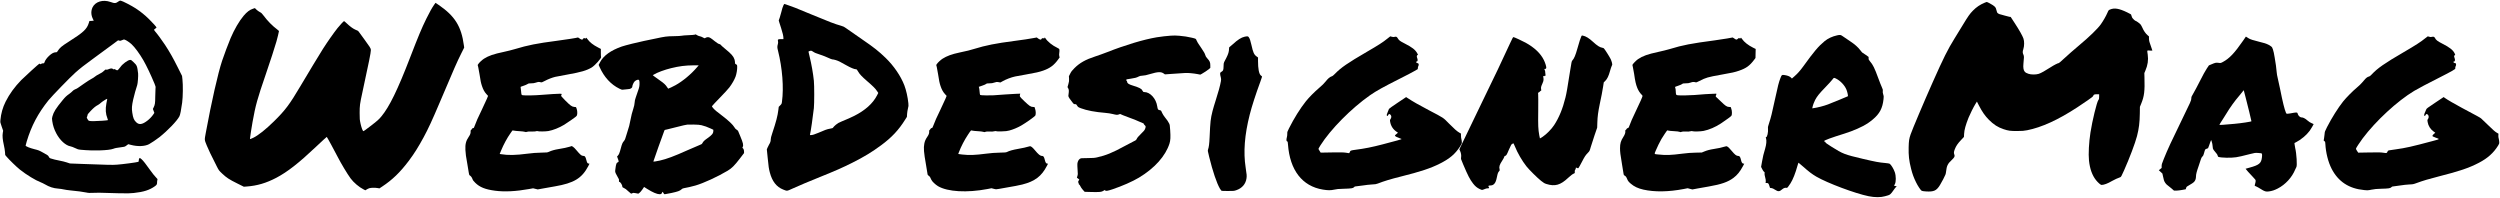
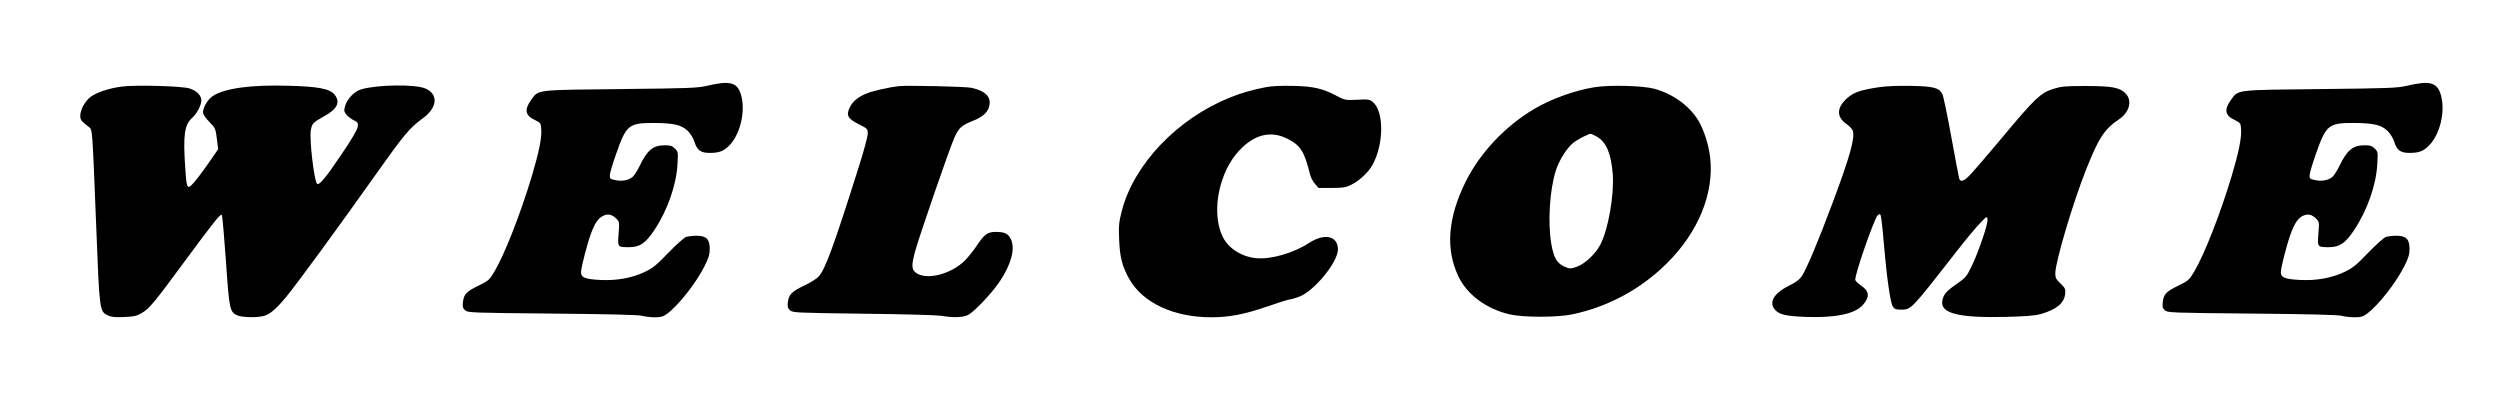
- <svg xmlns="http://www.w3.org/2000/svg" version="1.0" width="8881pt" height="703pt" viewBox="0 0 8881 703" preserveAspectRatio="xMidYMid meet">
-   <g transform="translate(0,703) scale(0.1,-0.1)" fill="#000000" stroke="none">
-     <path d="M4214 6982 c-101 -74 -137 -77 -289 -22 -268 95 -539 13 -639 -194 -14 -28 -31 -83 -37 -122 -14 -89 4 -194 50 -284 17 -33 31 -63 31 -65 0 -2 -35 -5 -77 -7 l-76 -3 -22 -70 c-69 -222 -191 -336 -735 -680 -233 -147 -300 -205 -373 -321 -23 -38 -28 -41 -72 -42 -65 0 -143 -43 -231 -125 -80 -75 -137 -154 -161 -222 -15 -44 -16 -45 -58 -45 -26 0 -47 -6 -55 -15 -14 -17 -46 -20 -55 -5 -3 6 -10 10 -15 10 -14 0 -534 -472 -644 -584 -236 -242 -420 -495 -557 -768 -102 -204 -164 -423 -184 -654 -7 -81 -7 -84 45 -230 l52 -149 -13 -73 c-18 -106 -6 -241 36 -427 21 -91 40 -204 43 -261 l7 -101 49 -59 c87 -104 357 -367 471 -457 230 -184 558 -384 740 -452 39 -15 104 -46 145 -70 167 -98 307 -143 475 -155 66 -5 155 -18 199 -29 43 -11 153 -27 245 -36 218 -20 451 -50 559 -74 77 -17 107 -18 270 -11 109 5 255 5 365 -1 100 -5 344 -12 542 -15 289 -5 389 -3 507 10 350 37 562 105 750 240 67 48 78 69 78 140 0 29 5 67 11 84 10 29 8 33 -58 99 -38 37 -120 140 -183 228 -173 244 -257 350 -317 405 -30 27 -58 50 -63 50 -19 0 -40 -47 -40 -87 0 -36 -4 -45 -22 -53 -42 -18 -581 -89 -755 -100 -178 -12 -264 -10 -1223 26 l-445 17 -115 38 c-63 21 -169 47 -235 59 -121 22 -267 57 -340 83 -32 11 -44 23 -62 59 -20 43 -31 51 -187 137 -157 88 -173 94 -322 131 -169 42 -314 102 -314 129 0 9 18 76 40 149 168 556 399 992 768 1454 124 154 776 826 961 990 171 152 313 263 616 483 330 239 560 408 750 551 l150 112 42 -11 c38 -10 48 -8 101 17 54 26 63 27 95 16 51 -16 171 -96 240 -160 114 -104 290 -344 422 -574 115 -202 256 -498 395 -831 40 -97 41 -102 34 -175 -4 -41 -8 -172 -9 -290 -2 -231 -10 -282 -60 -382 l-24 -48 26 -70 26 -70 -36 -54 c-51 -77 -138 -168 -220 -229 -175 -131 -283 -147 -384 -54 -84 77 -115 151 -144 344 -23 155 -17 240 32 466 29 134 111 426 144 517 19 50 40 335 31 410 -31 265 -40 287 -161 402 -82 79 -88 82 -128 79 -78 -5 -272 -149 -342 -256 -19 -27 -49 -65 -69 -84 -32 -31 -37 -33 -67 -22 -18 6 -41 19 -51 28 -14 13 -21 13 -33 3 -12 -10 -19 -8 -41 9 -36 28 -80 26 -154 -6 -49 -21 -67 -24 -88 -17 -24 9 -32 4 -82 -46 -41 -41 -82 -68 -163 -108 -59 -28 -127 -70 -151 -92 -25 -23 -86 -62 -138 -88 -51 -26 -172 -104 -268 -173 -209 -151 -240 -170 -305 -194 -32 -12 -64 -35 -88 -61 -21 -24 -72 -67 -115 -98 -101 -71 -144 -112 -234 -221 -243 -294 -322 -420 -366 -581 -18 -66 -19 -77 -6 -164 24 -163 68 -296 147 -444 129 -243 330 -424 502 -455 34 -6 103 -32 160 -60 91 -45 110 -51 205 -61 436 -44 998 -27 1156 35 61 24 108 33 305 59 101 13 108 15 165 59 l60 45 87 -23 c245 -66 494 -57 650 22 64 32 274 174 368 248 299 237 632 584 714 746 27 53 62 229 96 484 28 209 33 622 10 824 l-14 124 -153 306 c-168 335 -290 551 -451 796 -114 172 -276 393 -348 473 -25 28 -45 55 -45 61 0 6 20 26 45 43 25 18 45 36 45 41 0 18 -138 172 -267 298 -154 151 -293 263 -473 382 -144 94 -472 264 -530 273 -28 5 -43 0 -76 -24z m-407 -3484 c-4 -13 -16 -77 -28 -143 -38 -205 -27 -372 36 -526 14 -34 23 -64 21 -66 -11 -11 -348 -36 -494 -36 -194 0 -192 -1 -239 81 -25 42 -25 45 -9 78 9 19 16 46 16 60 0 19 29 56 111 143 113 118 174 168 264 215 28 15 70 47 95 71 39 38 200 142 224 144 4 1 6 -9 3 -21z" />
-     <path d="M70509 6936 c-171 -71 -297 -156 -422 -283 -112 -113 -171 -198 -366 -520 -96 -158 -227 -371 -290 -473 -237 -381 -393 -694 -771 -1545 -312 -701 -728 -1685 -788 -1861 -53 -156 -63 -222 -69 -454 -7 -295 13 -474 87 -766 47 -186 93 -311 175 -479 62 -128 166 -285 202 -303 36 -19 244 -33 332 -22 185 21 254 91 431 432 86 166 91 181 101 264 24 217 59 287 203 421 44 40 82 85 91 107 15 35 15 42 1 84 -23 65 -20 96 17 192 43 113 104 203 225 330 l99 105 6 110 c7 142 56 317 158 575 48 120 177 379 242 483 l55 89 73 -143 c115 -223 213 -363 353 -505 170 -171 316 -264 521 -333 172 -57 238 -66 480 -65 195 1 236 4 356 27 512 100 1105 370 1784 815 105 68 272 181 372 251 149 103 184 132 194 159 6 17 18 36 28 41 19 10 84 16 144 13 l37 -2 0 -83 c0 -76 -3 -88 -29 -123 -55 -77 -214 -728 -280 -1154 -54 -346 -76 -759 -52 -991 31 -297 114 -528 251 -700 69 -86 164 -169 193 -169 89 1 222 51 371 139 78 46 220 111 299 137 25 8 40 35 132 241 191 428 397 973 460 1219 69 268 96 483 100 804 l3 235 47 115 c107 261 130 443 115 930 l-4 155 36 85 c85 196 111 376 84 568 -24 169 -32 154 74 146 64 -5 90 -4 90 4 0 7 -18 58 -39 114 -64 170 -81 234 -81 312 l0 72 -53 46 c-67 58 -137 159 -181 263 -19 44 -49 97 -67 119 -30 36 -156 126 -177 126 -18 0 -103 83 -122 119 -10 20 -22 54 -26 75 -7 38 -8 39 -149 107 -294 141 -454 167 -612 99 -47 -20 -50 -23 -91 -118 -50 -115 -142 -277 -232 -405 -106 -152 -415 -452 -770 -747 -178 -148 -412 -354 -572 -502 -75 -71 -143 -128 -150 -128 -33 0 -180 -76 -293 -150 -188 -122 -342 -208 -420 -233 -101 -32 -273 -31 -365 1 -83 29 -100 39 -138 82 -40 47 -55 145 -42 275 24 226 24 270 2 316 -33 73 -35 114 -5 204 36 110 38 277 4 375 -34 99 -148 301 -308 546 l-145 222 -49 6 c-28 4 -99 22 -158 41 -59 18 -125 37 -147 41 -58 10 -112 41 -128 72 -7 15 -21 58 -29 96 -18 78 -39 106 -130 167 -58 41 -193 109 -212 109 -5 -1 -35 -11 -66 -24z" />
-     <path d="M15424 6863 c-73 -102 -165 -267 -279 -498 -172 -351 -280 -611 -575 -1375 -442 -1149 -738 -1755 -1022 -2096 -94 -113 -137 -151 -413 -363 -150 -116 -223 -167 -231 -160 -26 21 -69 142 -97 273 -29 134 -30 153 -31 371 0 264 7 317 100 745 235 1087 297 1393 298 1480 1 48 -5 64 -43 126 -24 39 -102 149 -173 245 -71 96 -152 207 -180 247 -27 40 -57 76 -66 79 -9 3 -54 23 -99 44 -87 41 -181 111 -304 227 -42 40 -81 72 -87 72 -14 0 -147 -142 -233 -250 -136 -172 -351 -477 -517 -737 -99 -154 -562 -920 -797 -1318 -386 -654 -544 -865 -942 -1255 -297 -292 -554 -496 -738 -586 -99 -48 -115 -52 -115 -29 0 29 60 420 91 590 108 598 167 813 472 1700 155 452 319 955 377 1160 31 106 90 349 90 370 0 6 -24 29 -52 50 -186 140 -350 307 -498 505 -59 78 -77 95 -131 122 -35 18 -88 56 -119 86 l-55 54 -65 -21 c-118 -38 -218 -113 -337 -254 -159 -190 -330 -484 -461 -792 -75 -177 -240 -616 -302 -805 -147 -442 -379 -1469 -576 -2539 -53 -291 -56 -251 33 -474 49 -126 147 -329 354 -737 74 -145 74 -145 194 -259 154 -145 247 -206 534 -348 l233 -116 97 7 c376 27 697 122 1058 311 395 208 798 523 1413 1105 186 176 369 344 378 347 7 2 275 -489 380 -696 119 -234 353 -625 467 -779 108 -147 301 -310 462 -391 l62 -31 48 30 c26 17 70 37 97 45 59 18 203 20 292 4 l63 -11 98 65 c360 238 634 502 940 907 193 256 343 494 533 845 164 302 304 606 565 1221 543 1280 616 1446 774 1762 l101 202 -11 78 c-90 676 -322 1046 -901 1440 l-107 72 -47 -67z" />
-     <path d="M27836 6853 c-30 -62 -55 -142 -81 -253 -13 -58 -39 -148 -57 -200 l-34 -95 18 -65 c11 -36 41 -133 69 -216 51 -156 79 -277 79 -345 l0 -39 -90 0 c-104 0 -117 -10 -102 -78 6 -25 5 -55 -3 -88 -28 -108 -27 -126 4 -250 154 -618 208 -1305 140 -1806 -10 -75 -12 -79 -62 -130 l-53 -53 -13 -105 c-26 -217 -83 -434 -216 -830 -41 -122 -55 -179 -55 -221 0 -67 -15 -113 -64 -193 -20 -33 -45 -83 -55 -111 l-20 -52 29 -289 c33 -337 42 -394 77 -529 82 -315 237 -515 473 -608 148 -58 126 -60 327 31 280 126 574 250 986 416 554 223 789 327 1151 508 403 202 703 384 1022 621 373 276 621 541 850 909 l61 96 6 104 c4 57 18 143 31 193 22 82 23 99 15 185 -21 215 -79 473 -143 639 -129 334 -374 692 -667 976 -240 232 -418 373 -809 640 -310 212 -465 320 -592 412 -72 52 -103 67 -179 88 -231 65 -421 138 -1074 410 -247 103 -499 207 -560 230 -116 45 -372 135 -384 135 -4 0 -15 -17 -25 -37z m1037 -1652 c69 -46 104 -62 272 -116 88 -29 213 -77 277 -109 65 -31 131 -56 146 -56 53 0 179 -38 258 -78 44 -22 151 -81 239 -131 151 -86 283 -141 340 -141 29 0 41 -12 85 -91 47 -84 134 -175 314 -331 216 -187 292 -263 347 -347 l49 -73 -47 -91 c-147 -285 -423 -531 -812 -726 -106 -53 -249 -117 -441 -195 -101 -41 -140 -64 -203 -115 -42 -35 -86 -78 -96 -95 -18 -29 -26 -32 -120 -48 -100 -17 -184 -47 -411 -147 -123 -54 -213 -81 -268 -81 -27 0 -32 3 -28 18 21 65 112 690 138 942 17 168 17 803 0 970 -28 266 -82 578 -153 869 -21 90 -39 165 -39 168 0 8 65 32 88 33 13 0 42 -13 65 -29z" />
-     <path d="M24680 5798 c-14 -6 -115 -14 -225 -18 -110 -4 -220 -13 -245 -20 -26 -7 -135 -13 -270 -15 -257 -4 -312 -11 -674 -89 -138 -30 -314 -67 -391 -81 -174 -33 -671 -157 -785 -197 -390 -136 -653 -325 -774 -559 l-49 -94 35 -80 c155 -352 402 -620 704 -766 74 -36 91 -40 127 -34 23 3 88 10 144 14 86 6 108 12 142 34 28 19 41 34 41 50 0 44 41 145 76 185 36 43 105 76 145 70 31 -4 42 -60 36 -178 -5 -87 -14 -120 -131 -448 -28 -77 -38 -125 -42 -190 -4 -63 -17 -121 -44 -207 -47 -146 -71 -238 -105 -415 -34 -179 -46 -225 -110 -420 -29 -91 -61 -192 -70 -225 -11 -38 -29 -73 -50 -95 -49 -52 -70 -101 -114 -269 -43 -160 -63 -209 -105 -254 l-25 -27 23 -63 c39 -104 41 -125 14 -136 -60 -23 -74 -59 -98 -254 -11 -85 -10 -89 18 -155 16 -37 48 -96 71 -132 37 -57 42 -71 39 -113 -2 -35 1 -47 11 -47 40 0 111 -114 111 -177 0 -14 15 -26 57 -43 41 -17 83 -48 149 -112 51 -48 98 -88 103 -88 6 0 26 7 45 16 32 16 41 16 123 1 l88 -17 40 28 c23 16 67 67 103 119 l62 92 108 -68 c193 -123 353 -191 446 -191 49 1 72 16 87 59 9 26 14 30 26 20 8 -7 20 -27 28 -46 11 -25 20 -33 39 -33 14 0 120 20 236 44 224 48 303 76 360 130 26 25 48 36 85 41 79 11 300 62 415 96 292 86 779 310 1137 523 147 87 245 184 437 435 l148 194 -1 53 c0 56 -20 107 -47 122 -15 8 -15 12 0 40 33 64 15 141 -85 380 -39 92 -74 177 -79 189 -5 12 -29 33 -54 48 -32 19 -54 42 -77 83 -47 86 -219 249 -424 403 -212 160 -266 206 -330 277 -46 51 -47 54 -34 80 8 14 131 146 274 292 147 150 293 309 336 366 95 126 180 274 220 384 35 98 61 255 57 349 -3 65 -4 66 -40 86 -36 19 -38 23 -38 67 0 25 -8 73 -18 106 -35 111 -112 199 -328 374 -73 59 -142 121 -154 137 -12 17 -29 31 -38 31 -34 1 -99 39 -182 107 -139 114 -188 143 -240 143 -27 0 -58 -8 -78 -20 -41 -25 -44 -25 -91 4 -36 23 -101 47 -162 60 -14 3 -42 17 -63 31 -41 28 -41 28 -76 13z m88 -1150 c-219 -257 -515 -503 -773 -645 -82 -46 -245 -123 -258 -123 -3 0 -19 23 -37 51 -51 83 -114 142 -253 238 -73 50 -160 113 -195 140 l-63 49 34 21 c124 76 381 172 619 230 290 71 505 98 791 100 l189 1 -54 -62z m152 -2066 c105 -25 207 -62 328 -118 l92 -43 0 -43 c-1 -89 -46 -145 -215 -263 -100 -70 -143 -112 -169 -163 -22 -42 -26 -45 -157 -97 -74 -29 -250 -105 -391 -168 -452 -204 -734 -309 -968 -361 -116 -26 -230 -43 -230 -34 0 14 343 981 387 1089 14 37 15 37 111 54 53 10 182 42 285 71 103 29 236 62 295 73 59 11 118 22 132 25 14 2 113 3 220 1 150 -3 215 -8 280 -23z" />
-     <path d="M65260 5774 c-168 -37 -326 -110 -442 -206 -222 -183 -374 -363 -760 -898 -106 -146 -205 -258 -311 -350 l-91 -80 -34 35 c-42 41 -117 71 -218 87 -103 16 -111 11 -155 -103 -58 -148 -93 -284 -189 -733 -112 -522 -149 -671 -211 -857 -44 -131 -48 -154 -43 -206 13 -126 -28 -312 -68 -305 -15 2 -15 -1 -1 -45 24 -79 12 -214 -32 -363 -62 -209 -74 -258 -110 -457 l-34 -192 42 -83 c26 -51 51 -87 65 -93 20 -9 22 -15 16 -51 -4 -28 2 -70 21 -139 20 -74 26 -113 22 -152 l-6 -53 38 0 c54 0 69 -16 95 -100 l24 -75 50 -6 c36 -5 70 -20 127 -58 111 -73 160 -71 254 13 52 46 114 66 159 52 22 -7 56 32 135 157 87 136 178 364 252 635 16 56 32 102 36 102 4 0 79 -64 166 -141 195 -174 315 -265 467 -354 396 -230 1378 -598 1856 -695 220 -45 433 -45 583 -1 34 10 83 24 108 31 66 17 107 55 188 174 39 58 82 113 96 124 14 11 25 23 25 26 0 3 -20 6 -45 6 -52 0 -56 10 -25 62 48 81 48 293 1 431 -42 121 -132 268 -184 301 -13 8 -80 19 -162 26 -214 18 -345 43 -780 145 -667 157 -716 176 -1132 439 -151 95 -203 133 -205 149 -2 14 -11 23 -25 25 -14 2 -23 10 -23 21 0 26 258 121 725 266 308 96 635 240 820 362 50 33 132 95 183 138 244 204 347 398 382 720 10 89 10 103 -10 169 -16 52 -21 85 -16 122 5 46 1 61 -35 140 -23 49 -79 190 -124 314 -136 370 -187 473 -292 597 -48 57 -53 67 -53 112 l0 49 -106 76 c-59 42 -110 76 -115 76 -4 0 -35 35 -67 78 -92 120 -201 217 -377 333 -88 58 -196 131 -239 162 -88 63 -101 66 -216 41z m-35 -1537 c156 -78 306 -238 369 -393 31 -76 63 -222 50 -233 -9 -8 -556 -232 -709 -291 -143 -54 -362 -111 -518 -133 l-38 -6 7 37 c13 71 56 188 95 262 71 132 149 229 355 441 111 114 225 239 254 278 58 78 57 78 135 38z" />
-     <path d="M41590 5763 c-116 -6 -361 -35 -500 -58 -463 -78 -1116 -274 -1765 -530 -115 -45 -303 -113 -418 -150 -343 -111 -552 -229 -737 -414 -89 -89 -113 -120 -152 -197 l-46 -91 5 -89 c4 -77 1 -103 -25 -194 l-30 -104 24 -42 c27 -47 30 -92 13 -210 -14 -91 -16 -86 105 -246 80 -108 81 -108 123 -108 41 0 45 -2 77 -53 33 -51 39 -55 133 -92 206 -79 507 -136 873 -165 92 -8 187 -23 260 -41 132 -33 164 -35 220 -13 l40 16 102 -45 c57 -25 177 -71 268 -102 91 -31 215 -80 275 -110 61 -29 129 -58 153 -65 29 -7 42 -16 42 -29 0 -9 16 -31 35 -48 41 -36 42 -52 14 -129 -19 -49 -40 -75 -146 -178 -89 -87 -131 -136 -148 -173 -24 -49 -29 -54 -117 -96 -51 -24 -194 -99 -318 -167 -427 -234 -667 -332 -980 -401 -91 -20 -136 -23 -338 -25 -231 -1 -232 -2 -271 -27 -47 -31 -80 -96 -88 -173 -3 -31 0 -128 7 -216 12 -148 11 -164 -6 -220 l-18 -61 22 -16 c12 -9 31 -23 42 -31 l21 -15 -25 -47 c-22 -40 -23 -48 -11 -58 8 -7 15 -26 15 -42 0 -21 6 -31 18 -35 11 -3 28 -27 41 -58 13 -31 50 -85 87 -127 l65 -72 172 -5 c371 -11 429 -5 520 55 36 23 37 24 37 4 0 -36 77 -26 256 34 350 118 715 278 945 416 555 334 942 766 1084 1211 35 110 41 225 25 471 -11 172 -15 198 -38 243 -32 65 -71 122 -151 220 -35 44 -77 109 -93 145 -16 36 -33 72 -37 80 -8 15 -30 24 -82 34 -32 7 -46 38 -59 126 -39 275 -251 510 -461 510 -34 0 -39 4 -67 53 -26 45 -41 59 -99 89 -37 20 -133 55 -213 79 -167 50 -223 84 -228 137 -2 18 -10 36 -18 39 -8 3 -14 16 -14 29 0 27 -4 26 160 49 142 20 210 38 275 74 42 23 66 29 145 34 74 4 132 16 264 56 277 83 392 88 487 19 l42 -30 226 16 c535 39 538 39 683 27 77 -6 186 -20 243 -32 l104 -20 49 25 c63 32 215 134 267 179 l40 35 0 88 c0 109 -18 152 -104 246 -48 52 -62 76 -77 128 -14 49 -44 103 -123 220 -57 85 -119 177 -137 204 -18 27 -41 71 -51 98 -19 53 -17 52 -158 87 -127 32 -309 60 -455 71 -129 10 -178 10 -300 3z" />
-     <path d="M56172 5733 c-25 -49 -67 -181 -132 -412 -73 -260 -119 -369 -186 -442 -22 -23 -30 -61 -79 -375 -98 -627 -124 -777 -164 -940 -96 -393 -228 -714 -403 -980 -91 -140 -273 -324 -406 -413 -52 -35 -95 -61 -97 -59 -2 2 -13 53 -24 113 -39 220 -44 332 -37 875 3 283 2 543 -2 578 -7 54 -6 62 8 62 9 0 31 16 49 35 17 19 37 35 45 35 10 0 11 10 3 51 -12 59 -3 94 51 214 29 64 35 92 35 140 -1 33 -6 72 -12 88 -10 26 -9 27 13 21 13 -3 27 -1 30 5 4 6 16 11 28 11 15 0 18 4 12 18 -4 9 -9 49 -10 88 -1 49 -8 80 -20 99 -14 22 -15 28 -4 35 8 5 18 6 22 3 15 -9 38 19 38 46 0 48 -40 175 -85 266 -115 236 -334 445 -648 618 -119 65 -393 192 -432 199 -16 2 -34 -30 -118 -212 -290 -633 -551 -1182 -997 -2095 -303 -622 -541 -1116 -720 -1495 l-87 -184 24 -54 c34 -73 49 -165 37 -233 -9 -54 -8 -56 74 -249 172 -405 234 -526 350 -678 75 -97 140 -152 239 -199 67 -32 74 -34 114 -23 24 7 61 21 81 31 22 11 58 19 88 19 54 0 61 9 35 47 -24 35 -9 53 42 53 73 0 121 19 159 64 43 50 66 112 94 251 24 118 38 155 77 196 22 24 24 30 14 65 -25 90 -3 160 97 312 34 51 64 108 68 126 5 27 12 35 34 39 38 8 57 38 129 212 35 83 72 162 83 178 22 31 77 63 87 50 4 -4 25 -51 46 -103 93 -233 256 -514 411 -710 98 -123 391 -413 519 -514 92 -73 123 -91 187 -111 305 -97 503 -41 778 220 79 75 156 133 207 154 29 12 30 15 25 57 -4 36 0 51 17 74 11 16 21 41 21 55 0 30 0 30 45 8 31 -15 37 -15 49 -2 8 7 60 101 116 208 108 208 131 242 221 336 58 59 59 61 100 205 23 79 83 266 134 415 l93 270 6 185 c6 208 28 373 87 660 22 107 53 258 69 335 16 77 38 205 50 285 l22 144 54 53 c69 68 121 176 169 353 21 74 48 156 61 181 22 45 22 48 8 108 -8 35 -29 95 -48 135 -32 69 -207 346 -240 378 -8 8 -34 18 -57 22 -89 14 -180 73 -328 209 -142 131 -259 203 -364 222 -34 7 -37 5 -55 -32z" />
-     <path d="M44212 5725 c-118 -26 -242 -105 -421 -270 -52 -47 -102 -90 -113 -96 -14 -8 -18 -22 -18 -65 0 -93 -28 -188 -92 -312 -34 -64 -70 -135 -81 -157 -16 -32 -20 -62 -21 -150 -2 -128 -14 -161 -68 -190 -66 -35 -69 -58 -27 -218 10 -39 10 -63 0 -125 -24 -141 -98 -415 -180 -663 -44 -135 -96 -311 -116 -390 -72 -291 -79 -359 -105 -936 -10 -227 -26 -350 -55 -434 -14 -40 -13 -49 40 -263 125 -511 269 -935 381 -1126 18 -31 41 -63 50 -71 14 -11 62 -14 233 -14 208 0 219 1 297 28 206 69 337 220 365 423 12 86 9 134 -30 379 -86 551 -39 1162 145 1886 75 297 211 718 381 1179 47 128 61 176 51 179 -7 2 -27 18 -44 36 -61 60 -94 237 -94 507 l0 126 -50 36 c-92 66 -125 140 -184 408 -35 159 -58 224 -96 278 -25 34 -47 37 -148 15z" />
-     <path d="M49280 5654 c-152 -124 -308 -224 -730 -469 -674 -392 -913 -557 -1123 -773 -59 -61 -89 -85 -125 -96 -65 -22 -126 -75 -213 -184 -50 -64 -122 -135 -224 -221 -171 -146 -365 -342 -476 -481 -204 -257 -419 -602 -599 -960 -60 -120 -63 -128 -61 -195 1 -39 -6 -92 -14 -119 -8 -27 -15 -69 -15 -93 0 -36 4 -45 24 -54 21 -10 24 -19 30 -108 66 -916 506 -1486 1240 -1606 179 -29 279 -30 401 -2 92 21 146 26 330 31 281 8 342 17 375 56 21 25 32 30 70 30 25 0 131 14 235 30 105 17 253 33 330 37 120 5 150 10 210 33 227 88 463 160 810 246 709 177 1071 297 1407 468 340 173 527 332 700 595 64 98 68 108 68 161 0 31 -7 79 -15 106 -8 27 -15 83 -15 124 l-1 75 -61 35 c-78 44 -185 139 -368 325 -208 212 -167 185 -705 467 -361 190 -578 313 -762 435 l-52 34 -301 -201 c-165 -110 -304 -208 -307 -218 -3 -9 -20 -51 -38 -92 -42 -96 -52 -140 -34 -151 23 -14 29 -11 45 26 17 42 45 46 78 10 34 -37 40 -79 17 -130 -10 -23 -23 -45 -28 -48 -6 -4 -7 -27 -1 -63 25 -159 104 -281 239 -371 l41 -27 -30 -26 c-16 -14 -42 -35 -57 -48 -25 -21 -26 -24 -12 -45 9 -14 50 -35 118 -60 57 -21 107 -42 112 -46 7 -7 -216 -70 -683 -191 -367 -96 -634 -149 -954 -190 -158 -20 -196 -33 -196 -65 0 -7 -8 -23 -18 -35 l-17 -22 -109 17 c-93 13 -169 15 -505 10 l-396 -7 -30 49 c-16 26 -35 57 -42 69 -10 18 -3 34 61 136 364 576 1100 1319 1766 1785 219 153 463 289 1075 597 215 108 442 226 505 264 l115 67 3 44 c2 24 10 54 18 67 9 12 14 37 12 56 -3 29 -8 34 -48 48 -46 16 -69 50 -33 50 44 0 56 58 28 127 -21 51 -19 88 7 105 l21 14 -29 54 c-67 123 -181 211 -443 344 -168 85 -202 111 -246 184 -34 58 -57 68 -116 52 -32 -9 -51 -8 -94 4 -29 9 -55 16 -57 15 -1 0 -50 -38 -108 -85z" />
-     <path d="M86145 5664 c-138 -115 -333 -241 -755 -487 -680 -395 -932 -571 -1137 -791 -34 -36 -69 -66 -77 -66 -9 0 -38 -11 -64 -24 -49 -25 -107 -83 -205 -204 -32 -40 -111 -115 -175 -168 -150 -124 -382 -358 -495 -499 -177 -222 -407 -588 -571 -909 -78 -154 -81 -163 -87 -245 -3 -47 -12 -119 -20 -160 l-13 -73 28 -23 c26 -21 29 -29 32 -101 16 -307 100 -641 221 -876 234 -458 619 -711 1159 -760 127 -11 136 -11 265 15 109 21 173 27 339 32 263 6 327 16 360 54 21 23 34 28 75 30 28 1 133 15 235 32 106 17 245 32 325 36 133 5 146 8 255 48 225 83 464 155 799 239 729 184 1073 301 1421 483 310 162 517 346 681 608 40 64 44 74 42 131 -1 34 -9 87 -18 119 -11 37 -16 79 -13 116 l4 59 -70 42 c-52 30 -130 99 -286 252 -118 117 -235 228 -260 248 -42 34 -118 76 -690 380 -246 131 -510 285 -593 345 l-49 35 -304 -203 c-274 -182 -304 -205 -315 -238 -6 -20 -22 -57 -35 -83 -32 -63 -47 -130 -31 -140 20 -13 27 -9 44 27 18 38 37 43 69 20 49 -34 55 -116 12 -170 -20 -26 -21 -31 -9 -99 23 -135 94 -250 206 -333 l66 -48 -51 -45 c-51 -45 -61 -69 -37 -87 6 -6 53 -25 102 -43 156 -56 165 -47 -123 -124 -718 -193 -948 -244 -1292 -291 -283 -38 -273 -35 -290 -70 -38 -74 -24 -69 -150 -51 -98 14 -168 16 -505 10 l-391 -7 -43 63 c-23 34 -41 70 -38 79 8 33 134 224 238 364 468 624 1230 1327 1828 1687 144 86 481 264 896 473 193 97 400 206 460 242 111 66 111 66 107 100 -3 22 2 45 12 60 19 29 21 86 4 103 -7 7 -22 12 -33 12 -20 0 -55 28 -55 43 0 4 8 7 18 7 43 0 56 64 27 133 -21 52 -19 88 5 94 26 7 25 13 -5 74 -58 114 -176 207 -424 333 -180 92 -233 132 -271 207 -23 44 -52 54 -113 39 -34 -9 -52 -8 -87 4 -25 9 -49 16 -55 15 -5 0 -50 -34 -100 -75z" />
-     <path d="M79685 5587 c-307 -444 -487 -633 -717 -757 -77 -41 -79 -42 -145 -34 -107 13 -115 12 -271 -54 l-83 -35 -78 -117 c-48 -71 -143 -244 -240 -437 -88 -175 -193 -372 -233 -438 -68 -114 -72 -123 -74 -185 -2 -71 -21 -114 -349 -785 -353 -721 -492 -1022 -626 -1355 -71 -175 -79 -202 -79 -261 l0 -65 -50 -41 -50 -40 64 -59 63 -59 22 -100 c13 -55 27 -116 32 -135 14 -57 75 -145 121 -175 24 -16 87 -66 141 -113 l97 -84 83 0 c45 1 138 12 207 25 l125 23 15 47 c15 46 19 49 125 108 61 33 128 78 150 100 49 47 75 116 75 199 0 77 24 173 94 370 30 85 64 189 76 230 17 57 31 84 59 111 30 29 40 52 59 125 33 125 40 137 89 149 24 6 47 15 52 20 5 6 21 46 35 90 42 129 68 195 77 195 5 0 9 -9 9 -20 0 -11 8 -37 17 -58 9 -21 19 -77 23 -128 5 -84 9 -96 42 -147 21 -30 57 -76 81 -101 30 -30 48 -60 56 -90 7 -27 18 -47 28 -50 110 -33 449 -40 628 -12 112 18 211 40 505 116 156 40 171 42 270 37 58 -3 113 -8 123 -12 26 -11 31 -50 19 -153 -24 -203 -102 -266 -442 -358 -74 -20 -136 -37 -138 -39 -5 -5 148 -175 260 -291 91 -94 98 -104 98 -142 0 -22 -9 -69 -20 -103 -10 -35 -16 -66 -12 -70 4 -3 30 -15 59 -26 28 -12 98 -51 154 -87 136 -87 185 -102 291 -86 113 16 197 44 312 103 273 140 507 394 622 678 14 35 32 72 40 83 33 48 7 483 -41 676 -7 30 -16 83 -20 117 l-7 62 54 27 c177 89 376 256 490 412 39 53 138 221 138 234 0 3 -32 17 -70 32 -51 21 -95 49 -157 102 -87 74 -148 104 -213 104 -38 0 -104 60 -118 107 -22 74 -23 74 -142 58 -58 -8 -121 -19 -140 -25 -19 -5 -56 -10 -82 -10 -46 0 -48 2 -63 38 -52 123 -114 375 -206 837 -27 138 -65 309 -83 380 -21 80 -36 169 -40 230 -8 117 -37 327 -70 510 -14 72 -27 148 -31 170 -4 22 -18 74 -31 117 -21 65 -31 83 -67 111 -79 65 -183 105 -412 161 -211 51 -335 91 -385 125 -14 10 -41 27 -61 39 l-36 22 -98 -143z m25 -1773 c0 -3 29 -114 64 -247 63 -238 206 -825 206 -844 0 -15 -365 -71 -605 -92 -399 -35 -525 -45 -530 -39 -7 6 48 99 126 214 26 39 76 118 110 175 134 225 307 465 465 647 55 63 110 131 124 153 22 34 40 50 40 33z" />
-     <path d="M37108 5688 c-3 -23 -15 -27 -55 -14 -22 7 -55 -16 -65 -44 -6 -20 -63 -2 -113 35 l-44 34 -102 -19 c-153 -29 -393 -65 -699 -105 -656 -85 -1010 -155 -1425 -283 -162 -50 -213 -62 -519 -128 -271 -57 -452 -123 -605 -221 -65 -42 -159 -129 -196 -182 l-26 -39 20 -78 c11 -44 32 -158 46 -254 34 -227 50 -305 86 -414 41 -124 91 -215 159 -289 l58 -63 -43 -106 c-24 -59 -104 -232 -178 -385 -140 -289 -193 -406 -249 -558 -30 -81 -36 -90 -61 -93 -18 -2 -32 -13 -42 -32 -8 -16 -23 -33 -32 -39 -13 -7 -17 -20 -15 -49 5 -60 -14 -115 -65 -189 -62 -91 -91 -156 -108 -248 -30 -153 -17 -310 59 -740 24 -137 47 -277 51 -310 7 -55 10 -62 49 -90 40 -30 56 -55 92 -143 22 -54 145 -172 235 -225 344 -202 1030 -241 1763 -101 l138 27 82 -21 c81 -20 83 -20 186 -2 577 100 712 126 825 155 238 61 394 130 540 240 129 97 241 238 334 420 l41 80 -31 3 c-39 4 -61 40 -84 135 -24 102 -48 137 -91 137 -73 0 -130 47 -274 220 -71 86 -134 134 -165 125 -125 -37 -272 -70 -424 -95 -173 -30 -306 -67 -391 -110 -29 -15 -72 -19 -265 -23 -173 -4 -288 -13 -466 -35 -412 -53 -602 -60 -859 -31 -47 5 -97 12 -112 15 l-27 5 23 62 c74 197 199 438 322 622 113 168 103 159 155 145 24 -7 112 -16 194 -20 90 -5 167 -14 193 -23 39 -14 47 -14 80 0 29 12 60 14 145 10 77 -4 124 -2 163 9 42 11 60 11 76 3 15 -8 76 -10 192 -6 141 4 188 9 269 30 134 35 291 101 423 176 160 91 486 322 503 357 23 46 19 158 -8 237 l-23 67 -47 0 c-83 0 -139 38 -316 209 -169 164 -168 163 -149 235 l7 29 -174 -7 c-96 -4 -253 -13 -349 -21 -421 -33 -490 -37 -684 -34 -145 3 -209 8 -217 16 -7 7 -16 58 -20 120 -4 60 -12 121 -18 136 -6 16 -11 30 -11 32 0 2 51 20 113 39 62 20 125 47 142 60 27 23 39 25 125 26 76 0 110 5 174 27 74 25 83 26 147 15 l68 -12 63 36 c132 76 320 148 463 178 39 8 214 40 390 71 343 60 461 87 601 136 244 85 390 194 538 402 l48 67 -12 48 c-8 36 -8 66 0 117 6 38 8 86 5 106 -6 35 -12 40 -78 72 -170 80 -337 214 -414 330 -28 42 -32 45 -35 25z" />
-     <path d="M20519 5696 c-9 -9 -455 -79 -744 -116 -706 -92 -1018 -154 -1480 -293 -99 -30 -281 -76 -405 -102 -353 -74 -533 -136 -695 -239 -68 -44 -162 -131 -200 -185 l-26 -39 20 -78 c11 -44 32 -158 46 -254 34 -227 50 -305 86 -414 41 -124 91 -215 159 -289 l58 -63 -43 -106 c-24 -59 -104 -232 -178 -385 -143 -294 -206 -436 -253 -570 -27 -76 -31 -83 -56 -83 -20 0 -32 -8 -43 -30 -8 -16 -23 -33 -32 -39 -13 -7 -17 -20 -15 -49 5 -60 -14 -115 -65 -189 -100 -146 -130 -263 -120 -468 7 -141 19 -227 72 -520 19 -104 39 -230 46 -280 8 -55 18 -93 26 -98 49 -29 84 -74 104 -130 19 -52 36 -75 104 -142 159 -156 354 -234 701 -280 339 -45 745 -24 1210 60 l142 26 82 -20 83 -20 216 39 c119 21 297 53 396 70 672 116 951 284 1179 711 25 46 46 87 46 92 0 4 -13 7 -30 7 -39 0 -56 27 -81 126 -24 97 -47 138 -80 142 -69 7 -91 16 -133 54 -26 22 -85 87 -132 144 -51 62 -103 114 -129 130 l-44 25 -78 -24 c-82 -26 -218 -55 -393 -83 -128 -20 -248 -54 -332 -93 -63 -29 -64 -29 -293 -34 -175 -4 -286 -12 -465 -35 -449 -58 -694 -62 -967 -17 l-32 6 49 119 c91 221 215 449 339 624 31 44 59 84 62 88 3 5 28 4 55 -2 27 -7 117 -15 199 -20 84 -5 167 -14 190 -23 34 -12 45 -12 73 0 24 10 70 13 165 11 93 -2 141 1 164 10 23 10 36 11 51 3 30 -16 285 -14 383 4 163 28 386 117 562 224 45 27 163 106 262 176 166 116 181 129 193 168 17 55 10 167 -16 232 l-20 50 -61 6 c-85 8 -139 47 -321 230 -142 142 -163 170 -140 184 6 3 10 17 10 31 0 23 -3 24 -65 24 -91 0 -364 -17 -648 -40 -232 -20 -568 -26 -660 -14 -54 8 -54 8 -67 154 -5 58 -12 115 -15 127 -6 20 1 24 92 52 54 17 120 44 146 61 44 28 55 30 137 30 68 0 107 6 166 25 86 28 106 30 168 14 41 -10 46 -8 147 45 123 65 252 115 369 145 47 11 249 50 450 85 472 84 665 140 848 248 110 65 356 338 334 372 -4 6 -7 73 -7 150 l0 138 -100 52 c-178 92 -293 182 -375 295 -40 55 -45 59 -52 40 -8 -21 -18 -22 -60 -4 -16 7 -51 -19 -60 -45 -6 -20 -64 -2 -113 36 -43 33 -57 39 -66 30z" />
-     <path d="M61360 5664 c-102 -18 -306 -49 -455 -69 -839 -111 -1122 -166 -1579 -305 -93 -28 -284 -76 -425 -106 -366 -79 -550 -144 -711 -254 -64 -43 -200 -184 -200 -207 0 -8 9 -49 19 -91 11 -43 29 -142 41 -222 38 -269 63 -378 114 -506 37 -90 95 -181 150 -233 20 -19 36 -41 36 -49 0 -27 -92 -234 -233 -527 -126 -261 -194 -416 -249 -570 -11 -32 -20 -41 -43 -45 -20 -3 -34 -15 -43 -33 -7 -15 -22 -31 -32 -37 -15 -8 -18 -17 -13 -40 9 -48 -15 -120 -67 -200 -91 -139 -120 -236 -120 -405 0 -131 11 -221 70 -570 27 -159 52 -311 55 -338 5 -38 11 -50 33 -61 42 -22 68 -55 94 -123 29 -71 52 -101 130 -168 120 -103 258 -168 448 -211 399 -89 892 -82 1434 22 l138 27 84 -22 84 -21 187 35 c104 18 282 50 397 70 445 77 681 160 877 307 135 101 234 225 334 413 l47 90 -31 3 c-41 4 -64 41 -85 135 -22 98 -48 137 -91 137 -71 0 -119 37 -243 185 -82 98 -113 128 -155 151 -25 13 -34 12 -110 -10 -99 -31 -179 -48 -352 -76 -159 -25 -255 -51 -360 -95 l-80 -33 -225 -5 c-169 -4 -284 -13 -461 -35 -419 -54 -574 -60 -859 -30 -155 15 -147 4 -91 138 52 126 139 303 203 414 50 87 198 306 207 306 3 0 22 -5 41 -10 19 -6 107 -15 195 -19 107 -6 172 -13 198 -24 34 -15 40 -15 75 0 29 12 60 14 145 10 77 -4 124 -2 163 9 39 10 61 11 74 4 34 -18 292 -12 400 10 194 39 422 138 610 262 191 127 362 252 378 277 26 39 22 179 -7 254 l-22 57 -48 0 c-83 0 -139 38 -310 207 -84 84 -157 153 -162 153 -12 0 -11 47 1 55 6 3 10 18 10 32 l0 26 -172 -7 c-170 -7 -220 -10 -601 -41 -192 -15 -517 -20 -600 -9 -40 6 -47 11 -56 37 -6 16 -11 60 -11 96 0 62 -9 115 -24 152 -6 13 14 23 106 52 62 20 127 48 143 61 27 23 39 25 128 26 77 0 112 5 169 25 79 27 113 30 172 14 37 -10 44 -8 145 44 229 119 300 139 771 223 400 70 486 90 635 141 259 89 382 178 544 395 l43 58 3 160 4 161 -92 45 c-178 89 -316 199 -393 310 -36 52 -39 54 -48 34 -9 -21 -18 -22 -58 -5 -12 5 -26 -2 -46 -25 -35 -38 -61 -35 -128 16 -24 19 -48 33 -52 33 -4 -1 -90 -16 -192 -35z" />
+ <svg xmlns="http://www.w3.org/2000/svg" version="1.0" width="1962pt" height="328pt" viewBox="0 0 1962 328" preserveAspectRatio="xMidYMid meet">
+   <g transform="translate(0,328) scale(0.1,-0.1)" fill="#000000" stroke="none">
+     <path d="M5550 2607 c-78 -18 -134 -20 -680 -26 -669 -7 -643 -4 -700 -83 -57 -78 -49 -124 28 -160 46 -23 47 -24 50 -76 4 -68 -19 -179 -75 -367 -91 -301 -212 -609 -293 -747 -40 -66 -45 -71 -127 -111 -93 -45 -113 -66 -120 -130 -4 -34 -1 -46 17 -62 21 -19 41 -20 684 -26 446 -4 674 -10 701 -17 22 -6 67 -12 101 -12 51 0 67 4 100 28 88 65 228 242 293 373 33 65 41 92 41 136 0 76 -27 103 -104 103 -30 0 -67 -5 -83 -10 -15 -6 -78 -62 -139 -125 -94 -98 -122 -120 -186 -150 -99 -47 -221 -69 -348 -62 -119 6 -150 19 -150 61 0 37 50 228 79 306 30 79 56 117 92 135 38 20 72 13 106 -21 24 -24 25 -28 18 -116 -9 -106 -8 -108 79 -108 87 0 131 29 201 134 104 156 173 354 182 518 5 94 5 97 -20 122 -21 21 -36 26 -78 26 -94 0 -139 -37 -200 -164 -18 -37 -43 -76 -56 -86 -33 -26 -85 -35 -136 -23 -39 8 -42 11 -41 40 1 17 23 91 49 164 80 229 99 244 295 244 158 -1 220 -15 269 -64 20 -20 42 -56 50 -80 20 -69 49 -91 120 -91 73 0 106 12 149 53 91 87 136 274 97 405 -29 96 -87 111 -265 69z" />
+     <path d="M18890 2607 c-78 -18 -134 -20 -680 -26 -669 -7 -643 -4 -700 -83 -57 -78 -49 -124 28 -160 46 -23 47 -24 50 -76 4 -68 -19 -179 -75 -367 -91 -301 -212 -609 -293 -747 -40 -66 -45 -71 -127 -111 -93 -45 -113 -66 -120 -130 -4 -34 -1 -46 17 -62 21 -19 41 -20 684 -26 446 -4 674 -10 701 -17 22 -6 67 -12 101 -12 51 0 67 4 100 28 88 65 228 242 293 373 33 65 41 92 41 136 0 76 -27 103 -104 103 -30 0 -67 -5 -83 -10 -15 -6 -78 -62 -139 -125 -94 -98 -122 -120 -186 -150 -99 -47 -221 -69 -348 -62 -119 6 -150 19 -150 61 0 37 50 228 79 306 30 79 56 117 92 135 38 20 72 13 106 -21 24 -24 25 -28 18 -116 -9 -106 -8 -108 79 -108 87 0 131 29 201 134 104 156 173 354 182 518 5 94 5 97 -20 122 -21 21 -36 26 -78 26 -94 0 -139 -37 -200 -164 -18 -37 -43 -76 -56 -86 -33 -26 -85 -35 -136 -23 -39 8 -42 11 -41 40 1 17 23 91 49 164 80 229 99 244 295 244 158 -1 220 -15 269 -64 20 -20 42 -56 50 -80 20 -69 49 -91 120 -91 73 0 106 12 149 53 91 87 136 274 97 405 -29 96 -87 111 -265 69z" />
+     <path d="M951 2600 c-95 -13 -192 -45 -238 -79 -45 -33 -83 -101 -83 -150 0 -32 7 -41 68 -88 28 -22 26 0 57 -778 26 -670 26 -669 92 -700 28 -14 56 -16 127 -13 78 3 99 8 138 31 60 35 95 77 338 407 235 318 280 374 291 363 4 -4 18 -165 32 -358 26 -387 30 -405 92 -431 40 -16 154 -18 208 -3 46 12 99 59 177 154 89 109 400 534 680 929 247 348 282 390 390 469 114 83 122 189 17 233 -81 34 -373 30 -502 -7 -51 -14 -109 -73 -125 -126 -11 -36 -11 -46 4 -67 9 -14 35 -35 57 -47 39 -19 41 -23 36 -56 -4 -23 -49 -100 -124 -210 -126 -188 -179 -251 -195 -235 -23 23 -61 352 -49 419 11 55 17 62 102 109 107 58 133 113 84 172 -38 46 -129 63 -361 69 -294 9 -501 -20 -593 -80 -46 -30 -86 -105 -76 -139 4 -13 27 -44 52 -69 43 -44 45 -50 55 -128 l10 -82 -53 -77 c-70 -102 -132 -183 -158 -207 -32 -28 -38 -12 -47 134 -18 265 -7 341 55 397 36 31 71 99 71 136 0 40 -36 76 -93 94 -61 19 -430 29 -536 14z" />
+     <path d="M7055 2604 c-74 -8 -200 -36 -250 -56 -69 -27 -113 -63 -136 -111 -30 -62 -17 -88 71 -132 69 -35 70 -36 70 -75 0 -21 -32 -140 -71 -262 -198 -627 -264 -806 -316 -860 -15 -16 -66 -48 -113 -70 -95 -44 -121 -71 -127 -132 -4 -33 -1 -45 17 -61 21 -19 41 -20 574 -27 303 -3 578 -11 611 -16 99 -17 171 -14 214 7 49 26 186 171 249 265 87 131 120 252 87 325 -21 47 -49 61 -119 61 -66 0 -91 -18 -151 -109 -25 -37 -66 -89 -92 -115 -112 -111 -307 -158 -387 -95 -32 25 -33 58 -6 160 29 111 274 820 311 901 36 78 56 95 152 133 74 30 113 67 122 119 13 68 -34 114 -142 137 -49 10 -496 20 -568 13z" />
+     <path d="M9935 2596 c-112 -22 -193 -45 -284 -82 -412 -166 -753 -524 -847 -889 -23 -89 -25 -114 -21 -225 5 -138 25 -212 79 -309 107 -188 348 -301 644 -301 141 0 262 23 443 86 86 30 164 54 173 54 10 0 43 10 75 22 116 43 303 271 303 370 0 107 -104 131 -227 51 -123 -80 -302 -131 -416 -119 -120 12 -225 83 -267 180 -84 191 -22 496 134 663 119 128 247 160 378 95 103 -51 135 -100 179 -280 5 -23 23 -57 39 -75 l28 -32 104 0 c88 0 110 4 151 24 65 32 137 99 169 158 90 164 90 423 0 494 -24 19 -36 21 -121 16 -92 -4 -96 -3 -156 28 -114 61 -184 77 -345 81 -94 2 -169 -1 -215 -10z" />
+     <path d="M12510 2595 c-154 -25 -344 -94 -473 -172 -227 -136 -420 -341 -533 -566 -141 -283 -161 -530 -59 -745 68 -144 219 -256 402 -299 108 -25 373 -25 493 0 285 61 540 199 746 405 244 243 368 549 335 828 -12 103 -52 224 -96 294 -71 113 -199 204 -340 243 -93 25 -353 32 -475 12z m21 -387 c75 -42 113 -132 126 -295 12 -165 -36 -437 -99 -556 -40 -74 -122 -150 -187 -172 -48 -16 -52 -15 -94 3 -58 26 -83 68 -102 176 -29 169 -14 421 35 577 23 75 84 174 133 215 30 26 122 74 141 74 4 0 26 -10 47 -22z" />
+     <path d="M14741 2595 c-141 -22 -192 -39 -244 -85 -84 -74 -86 -147 -6 -203 22 -15 44 -38 49 -52 20 -53 -20 -199 -157 -565 -111 -298 -204 -518 -241 -575 -20 -30 -47 -50 -107 -80 -118 -59 -157 -133 -101 -190 35 -35 86 -46 236 -52 231 -9 388 23 449 93 57 65 53 108 -15 154 -24 17 -44 37 -44 44 0 53 147 476 176 506 12 12 16 12 23 2 4 -7 16 -106 25 -220 23 -267 51 -468 71 -498 12 -19 24 -24 61 -24 84 0 77 -7 434 450 74 96 160 199 190 229 54 56 54 56 58 29 4 -36 -67 -246 -123 -364 -42 -86 -47 -93 -120 -143 -83 -58 -103 -82 -112 -134 -15 -97 131 -133 501 -124 154 4 227 10 271 22 123 35 184 85 192 157 4 40 2 46 -36 83 -35 33 -41 45 -41 80 0 88 138 554 242 815 99 249 143 316 257 393 84 56 108 149 51 205 -45 46 -108 57 -315 57 -159 0 -188 -3 -252 -23 -97 -30 -146 -77 -392 -372 -108 -129 -220 -260 -250 -292 -54 -59 -85 -72 -95 -40 -3 9 -31 156 -62 327 -31 170 -62 322 -71 338 -25 48 -69 60 -248 63 -103 2 -193 -2 -254 -11z" />
  </g>
</svg>
